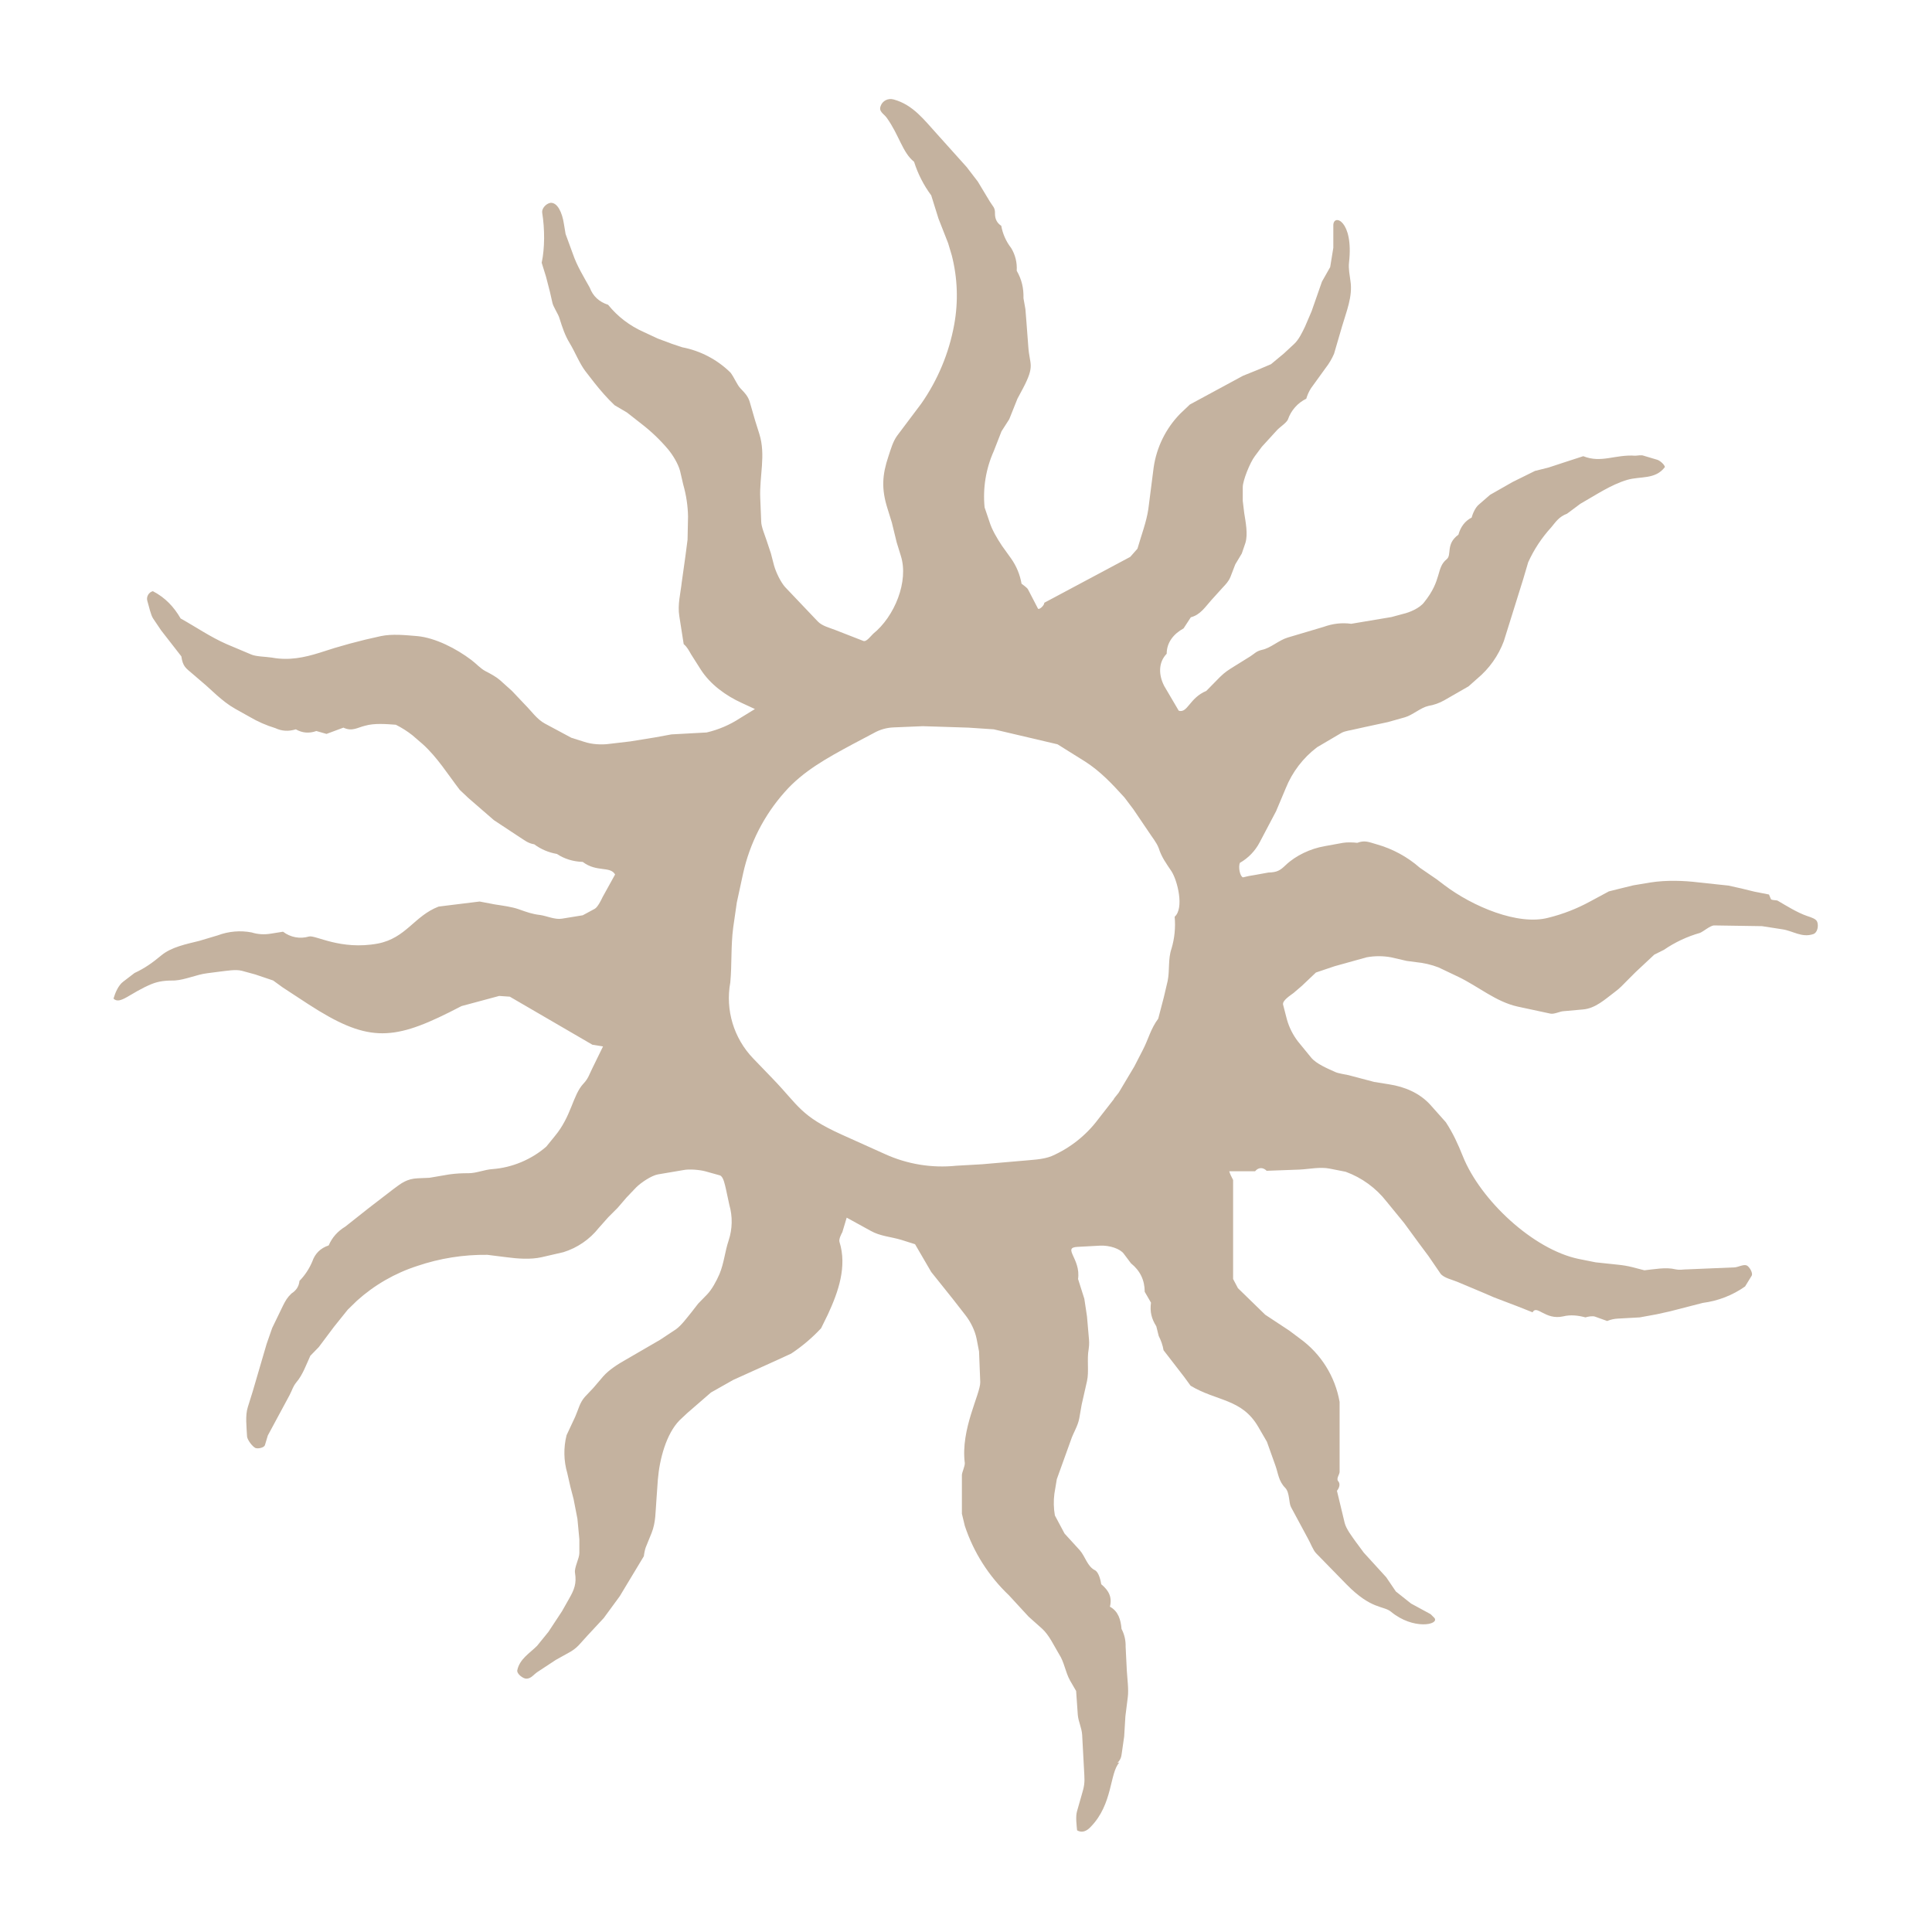
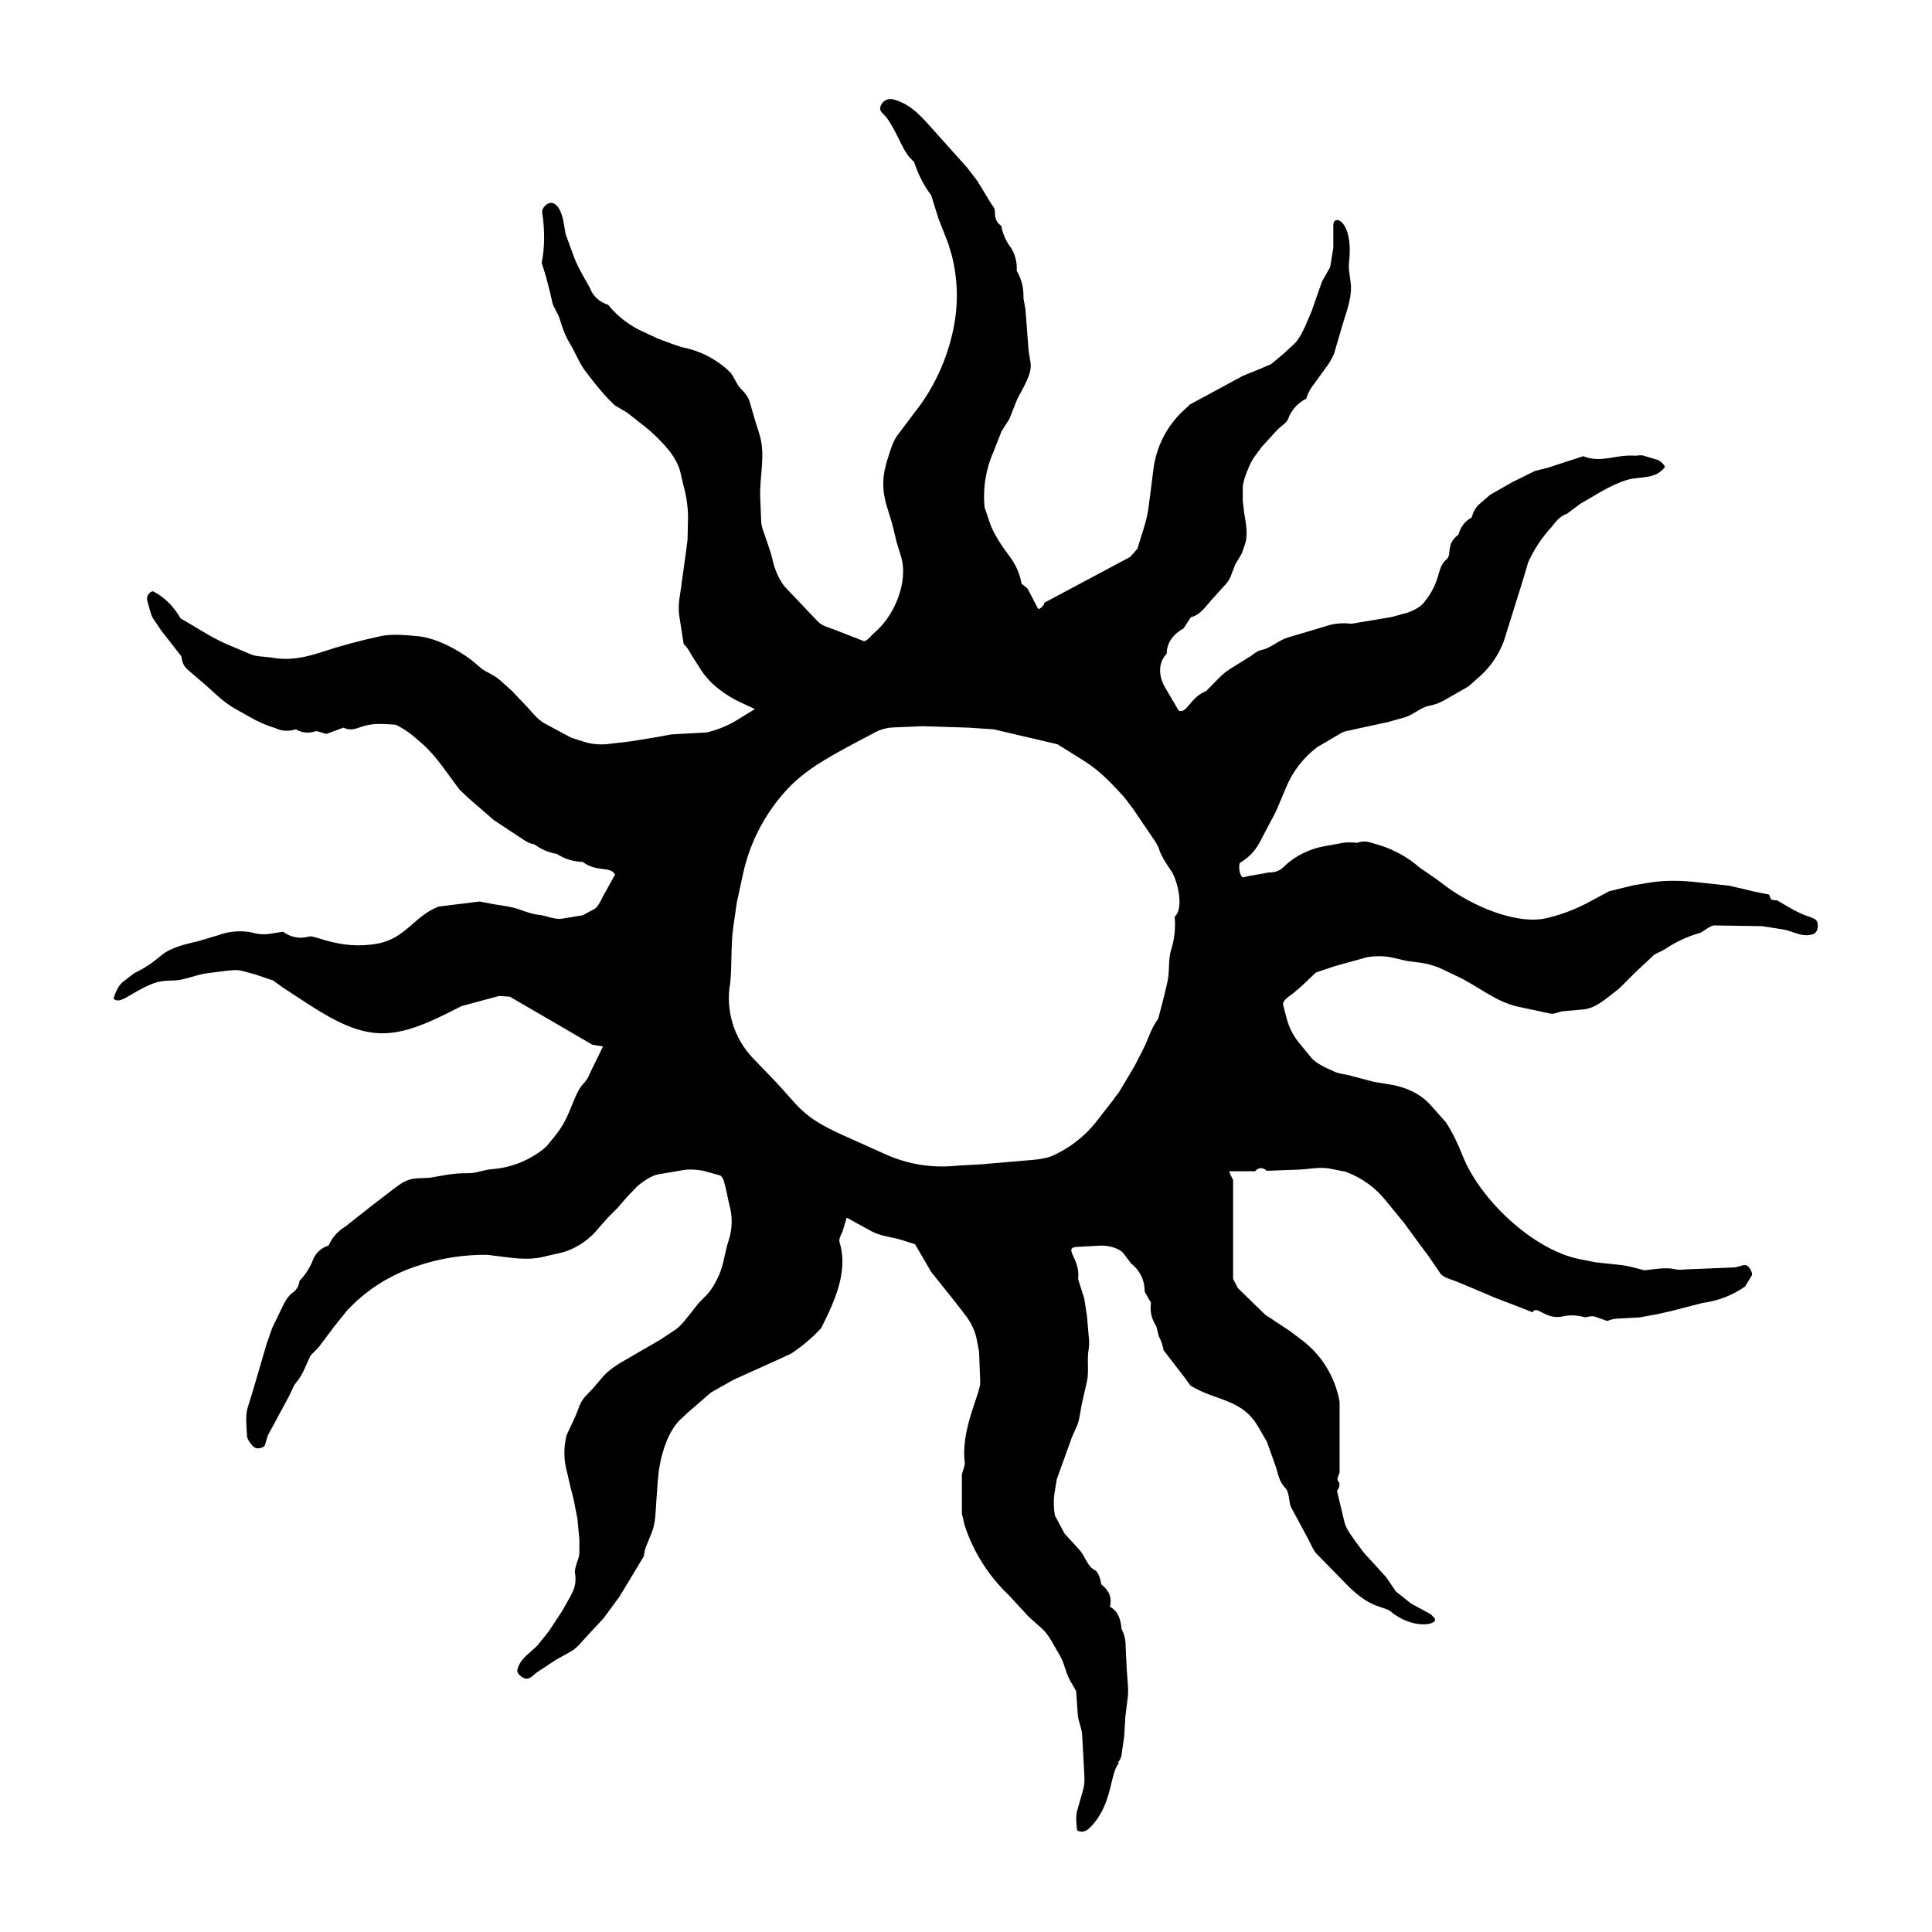
- <svg xmlns="http://www.w3.org/2000/svg" width="800" height="800" fill="none" viewBox="0 0 800 800">
-   <path fill="#c4b29f" d="M463.5 729.8c-4.1 4.4-2.6 17.2-11.9 26.7-1.4 1.5-3.4 2.7-5.6 1.4-.2-2.2-.7-5.7 0-8l2-7c.9-3 1.2-4.7 1-7.8l-.9-16.7c-.2-3-1.5-5.3-1.8-8.2l-.7-10-2.5-4.3c-2-3.6-2.4-7.7-4.6-11-2.1-3.5-4.1-7.9-7-10.5l-5.6-5-8.1-8.8a70 70 0 0 1-18.3-28.8l-1.2-5v-16c0-1.1 1.3-3.7 1.2-5-1.8-14 6.5-28.6 6.4-33.5l-.5-12.7-1-5.2c-.7-3.5-2.5-7.1-4.7-9.9l-5.3-6.8-8.8-11-6.7-11.5-5.7-1.8c-4.3-1.3-8.7-1.5-12.6-3.7l-10-5.5-1.8 6c-.5.9-1.5 2.9-1.2 4 3.2 10.2-.4 20.6-4.8 30.1L340 550q-5.6 6-12.4 10.5l-6.3 2.9-17.7 8-9.2 5.2-9.8 8.5-3.2 3c-5.5 5.6-8.3 16-9 24.6l-.6 8.5c-.4 4.7-.2 9.1-2 13.6l-2.4 5.9c-.3.7-.7 2.7-.8 3.7l-10 16.6-6.6 9-6.6 7.1-3.8 4.2a16 16 0 0 1-4 3l-5.4 3-7.6 5c-1.7 1.1-2.6 2.8-4.7 2.8-1.3 0-4-2-3.7-3.5 1-4.7 5.1-7 8.2-10.1l4.7-5.8 5.6-8.5 3-5.3c2.1-3.7 3.1-6.2 2.4-10.6-.4-2.1 1.8-6 1.8-8.2v-5.7l-.8-8.5-1.6-8.2-1.3-5-1.3-5.7a30 30 0 0 1-.3-15.7l3.6-7.7c1.4-3.2 1.8-5.7 4-8.2l3.5-3.7 4.1-4.8c2.4-2.7 6-5 9.2-6.8l14.3-8.3 6.5-4.3c2.3-1.6 4.7-4.9 6.5-7.1l2.8-3.6 3.6-3.7c2-2 4-5.7 5.2-8.5 1.9-4.5 2.3-9.5 3.8-13.9a25 25 0 0 0 .3-14.8l-1.4-6.5c-.4-1.6-1-5.2-2.5-5.7L292 485c-2.2-.6-6.6-1-9-.5l-10.6 1.8c-2.7.5-7 3.4-9 5.4l-4 4.2-3.7 4.3-3.8 3.8-4 4.5a30 30 0 0 1-14.6 10l-9.1 2.1c-4.5 1-9.9.6-14.4 0l-8-1a87 87 0 0 0-29 4.6 69 69 0 0 0-25 14.4l-3.8 3.7-5.7 7.1-6.3 8.4-3.5 3.6c-1.7 3.7-3.2 8-5.8 11-1.5 1.9-1.6 3-2.8 5.3l-9 16.7-1.2 4c-.3 1-2.7 1.6-3.9 1.2-1.3-.6-3.4-3.4-3.5-4.8-.2-4.1-.8-8.6.3-12.1l2-6.4 5.8-19.8 2.3-6.6 4.5-9.3c1-2 1.8-3.4 3.5-5q3-1.9 3.3-5.2 3.4-3.5 5.3-8 1.7-5 6.8-6.7 2.1-4.9 6.9-7.8l9.6-7.6 10.4-8c3.2-2.4 5.5-4.2 10-4.4l4.8-.2 8.2-1.4c3-.4 5-.5 8.1-.5s6.6-1.5 9.8-1.7c8.2-.6 16.2-4 22.3-9.3l3.5-4.3c7-8.4 7.4-17 11.9-21.8 2-2.1 2.4-3.8 3.7-6.4l4.4-9-4.4-.7-34.2-19.9-4.4-.3-15.6 4.2-5.1 2.6c-24 12-34.4 12.1-58.2-3.3l-10.7-7-4-2.9-7.4-2.5-5.5-1.5c-2.6-.7-6.2 0-9 .3l-5.4.7c-4.3.5-9 2.7-13.4 3-3.7 0-6.5.2-9.7 1.5-8.9 3.7-13 8.7-15.7 6 .7-2.4 2-5.5 4-7l4.7-3.6c4.3-2 7.5-4.3 11.1-7.3 4.2-3.5 10.5-4.7 15.7-6l7.7-2.3a26 26 0 0 1 14-1.2q3.8 1.2 8 .5l5-.8a12 12 0 0 0 10.7 2c2.6-.8 13 5.8 28.6 2.9 11.7-2.3 15-11.4 25.1-15.3l4-.5 13-1.6 6.3 1.2c3.2.5 7.1 1 9.9 2 3.4 1.2 5.5 2 9 2.4 2.6.4 6.1 2 8.9 1.5l8.6-1.4 5-2.7c1.2-.7 2.6-3.5 3.2-4.8l5.2-9.4c-2.1-3.6-7.6-.8-13.4-5.2q-6-.2-10.7-3.3-5.2-.9-9.4-4c-2.6-.4-4-1.7-6.1-3l-10.6-7-10.6-9.2-3.5-3.3c-5-6.5-9.3-13.5-15.4-19l-4.3-3.7a40 40 0 0 0-6.8-4.3c-4-.3-8.9-.7-12.7.4-3.3.8-5.4 2.5-9 .8l-7 2.6-4.2-1.2q-4.5 1.6-8.5-.7-4.5 1.4-8.5-.5a49 49 0 0 1-10.7-4.7l-5.9-3.3c-3-1.7-5.3-3.6-7.7-5.7l-4.4-4-5.6-4.8c-2.8-2.4-4-3-4.6-7.2L66.7 261l-3.3-4.9c-1-1.5-1.7-5-2.4-7.3-.5-1.7.6-3.6 2.3-4 5.2 2.7 8.7 6.5 11.5 11.3 6.3 3.5 12.2 7.6 19 10.6L104 271c2 .9 6 .9 8.6 1.3 7 1.3 13.3 0 19.7-2q12.3-4.1 25.4-6.9c4.7-1 10.3-.4 15.1 0 7.5.7 16.2 5.2 22.4 9.9 2 1.5 3.6 3.4 5.8 4.6 2 1 4.5 2.4 6 3.7l5 4.5 5.4 5.7c2.6 2.6 5 6.1 8.2 7.8l11 5.9 5.4 1.7c3 1 7 1.3 10.5.8l8.5-1 10.5-1.7 6.5-1.2 14.6-.8a43 43 0 0 0 13.8-5.9l6.2-3.8-5.4-2.5c-6.6-3-13-7.6-17-13.8l-4-6.3c-1-1.7-1.6-3-3.1-4.3l-1.8-11.5c-.8-4.8.5-9.5 1-14.1l1.5-10.7.9-6.9.2-9.6q-.1-6.6-2-13.3l-1.3-5.6c-.8-3-3-6.6-5-9a72 72 0 0 0-11-10.5l-6-4.7-5.1-3c-3-2.8-6-6.3-8.3-9.2l-3.8-4.9c-2.5-3.3-4.2-7.8-6.5-11.6-2-3.3-3-6.4-4.2-10.2-.5-1.9-2.7-4.9-3-6.7l-1-4.4-1.6-6.2-1.8-5.8c1.3-6 1.3-14 .2-20.8-.2-1.7 1.6-3.7 3.4-4 2.9-.3 4.9 4 5.6 8.7l.7 4.2 3 8.2c1.7 5 4.5 9.5 7 14q2 5.3 7.6 7.1 6 7.4 14.8 11.3l5.8 2.7 5.9 2.2 4.2 1.4a39 39 0 0 1 20 10.5c1.4 1.8 2.7 5 4 6.4 1.9 2 3.3 3.4 4 5.9l2.2 7.6 1.7 5.4c2.8 8.8 0 17.7.4 26.6l.4 9.8c0 2 1.5 5.6 2.2 7.7l1.8 5.4 1.3 5c.8 2.9 2.8 7 4.6 9l13.5 14.2c1.8 1.9 4.8 2.6 7.1 3.5l11.8 4.6c1.3.5 3.2-2.2 4.1-3 8.8-7.1 14.8-21.7 11.4-32.3l-1.7-5.5-2-8.2-1.8-5.8c-2.6-8.2-2.2-14 .4-21.7 1-3 1.8-6 3.6-8.5l10-13.3a83 83 0 0 0 13.6-32.6 67 67 0 0 0-1-28.8l-1.5-5-4-10.2-3-9.6a47 47 0 0 1-7.1-13.9c-4.8-3.8-6.2-11.1-11.3-18.2-1.3-1.8-3.5-2.6-2.5-5 .7-2 3-3.3 5.4-2.6 8 2.2 12.6 8.5 17.9 14.3l12.3 13.7 4.6 6 5 8.3c1.2 2 2.2 2.4 2.1 5q0 3.3 2.6 5a21 21 0 0 0 4.1 9.2 16 16 0 0 1 2.3 9.4c2.1 3.7 2.9 7.2 2.8 11.4l.8 4.5.4 5 .8 10.6c.5 7.5 2.9 7.5-2.2 17.2l-2.3 4.3-3.4 8.5-3.2 5-3.2 8.2a46 46 0 0 0-3.8 23.3l2 5.9c1 3.3 3.2 7 5.2 10l3.8 5.3q3.3 4.7 4.3 10.4c.6.5 2.3 1.6 2.7 2.4l4.1 7.9c.4.7 2.7-1.3 2.6-2.4l35.6-19 3-3.4c1.6-5.6 3.7-11 4.5-16.4l2.2-17.2a40 40 0 0 1 11-22.3l4-3.8 22-11.9 6.2-2.5 5.4-2.3 5.3-4.4 4.2-3.9c2-1.8 3.5-5 4.6-7.3l2.7-6.3 4.3-12.3 3.4-6 1.3-8v-9.3c0-5 8.5-2 6.5 15.4-.3 2.7.3 5.1.6 7.7 1 6.4-1.8 12.9-3.5 18.8l-3.3 11.3a27 27 0 0 1-3.5 5.9l-6 8.3q-1.3 2-2 4.4a15 15 0 0 0-7.6 8.6c-.6 1.4-3.3 3.1-4.5 4.4l-6.3 6.9-2.9 3.9c-2 2.6-5 10.1-5 12.8v5.7l.6 5c.6 3.8 1.6 8.8.5 12.4l-1.5 4.4-2.7 4.5-2 5.2c-.8 1.9-1.9 3-3.3 4.5l-4.7 5.2c-2.5 2.8-4.5 6-8.4 7l-3 4.6c-4 2.2-7 5.7-7 10.5-3.5 3.6-3.4 8.8-1 13.4l6 10.2c3.7 1.1 4.4-5.3 11.4-8.2l5.6-5.7c2.1-2.1 3.6-3 6-4.5l6.6-4.1c2-1.3 2.4-2.1 4.8-2.7 3.6-.7 7-4 10.7-5.1l14.8-4.4q5.8-2.1 11.5-1.3l16.7-2.8 4.8-1.3c2.7-.6 6.9-2.4 8.7-4.8 7.5-9.3 4.9-14.2 9.3-17.8 2.3-1.8-.5-6.3 4.9-10.2q1.4-5 5.5-7.1c.4-1.7 1.6-4.3 3-5.4l4.6-4 9.3-5.3 9.3-4.6 5.6-1.4 7-2.3 7.4-2.4c7.5 3 13.2-.8 21.5-.2.8 0 2.6-.4 3.5 0l5.7 1.7c1 .3 3 2 3.1 3-4 5.3-10.2 3.7-15.6 5.3-6.8 2-13.2 6.4-19.4 9.9l-5.5 4.1c-3.4 1.3-4.6 3.3-6.6 5.7a55 55 0 0 0-9.5 14.4l-2.1 7.1-8 25.6a37 37 0 0 1-11 15.5l-3.6 3.2L598 290a20 20 0 0 1-6.5 2.3c-3.2.7-6.6 3.8-9.7 4.7l-7.1 2-9.3 2-4.5 1c-1.5.4-3.7.6-5.3 1.4l-10.2 6a40 40 0 0 0-13 17l-4 9.5-6.8 12.9a21 21 0 0 1-8.2 8.5c-.7 1.7 0 5.6 1.3 6q2.2-.6 5-1l5.5-1c3.6-.1 4.8-.8 7.2-3.1 4.2-4 10.3-6.8 16-7.8l7.7-1.4c1.7-.3 4.3-.2 5.9 0 3.2-1.2 4.8-.3 8 .6a46 46 0 0 1 17.9 9.7l7 4.8 3.3 2.5c11.4 8.6 30.3 16.8 43 13.4a72 72 0 0 0 17.2-6.7l7.8-4.2 4-1 6.1-1.5 7.2-1.2c6.4-1 13.6-.8 20 0l12.2 1.3 5.4 1.2 5.3 1.3 6.1 1.2.8 1.9c.2.5 2.2.4 2.7.6 3.6 2.1 8.2 5 12.3 6.4 1.8.6 3.8 1.2 4.2 2.5.6 1.8 0 4.5-1.7 5-4.7 1.6-8.5-1.4-12.8-2l-8.4-1.3-19.8-.3c-1.6 0-4.4 2.5-5.9 3.1a51 51 0 0 0-14.9 7l-4 2-7.7 7.2-3.1 3.1c-2 2-3.4 3.6-5.6 5.2-4 3-8 6.8-13.2 7.2l-7.8.7c-1.6 0-4 1.4-5.7 1l-13.5-2.9c-9-2-16.2-8.3-24.5-12.3l-8.2-3.9a35 35 0 0 0-9.4-2.2l-3.8-.5-6.5-1.5a28 28 0 0 0-10.1 0l-13.3 3.7-7.7 2.6-5.8 5.5-3.5 3c-1.3 1-4.7 3.1-4.3 4.8l1.6 6.2a27 27 0 0 0 4.6 9.1l5.4 6.6c2.1 2.6 6.9 4.6 10 6 1.3.6 4.2 1 5.5 1.3L569 448l6.2 1c6.5 1 12.6 3.6 17 8.4l6.5 7.3c3 4.6 5 9 7 14 7.3 18.3 29.2 38.7 48 42.6l7 1.4 9.4 1q3 .3 5.8 1l5 1.3c4-.4 8.9-1.4 12.9-.4 2.2.4 2.8 0 5.2 0l19.1-.8c1.5 0 3.8-1.4 5.2-.8 1.2.6 2.7 3.3 2 4.3l-2.7 4.4a39 39 0 0 1-17.5 6.8l-13.6 3.5-5.4 1.2-7.1 1.3-9 .5a13 13 0 0 0-4.5 1l-5-1.8c-1-.4-3.1 0-4 .3-3-.8-6.1-1.2-9.3-.4-7.4 1.6-10.8-5-12.6-1.7l-6.3-2.5-9.7-3.7-4.4-1.9-10.7-4.5c-2.1-.9-5.6-1.6-7-3.4l-5-7.3-3.8-5.1-6.3-8.6-7.2-8.8a38 38 0 0 0-17-12.4l-6.6-1.3c-4-.8-8.4.2-12.5.4l-13.6.5c-1.6-1.6-3.5-1.4-4.8.2H509q.5 1.6 1.6 3.6v41l2 3.8 11.3 11 10 6.6 4.4 3.3a41 41 0 0 1 16.4 26.2v29c0 1-1.5 2.8-.6 3.8 1 1.1.5 2.8-.5 4l3.2 13.3c.6 2.5 3.1 5.7 4.5 7.7l3.4 4.6 9.3 10.2 4 5.9 6.3 5 8.1 4.4 1.6 1.6c2 2.8-8.8 5-18-2.6-3.1-2.6-8.1-.8-18.4-11.3L545 643.2c-1.3-1.3-2.4-4.4-3.4-6.1l-7-13c-1-1.8-.5-6-2.4-8-2.8-2.8-2.9-6-4.1-9.3l-3.5-9.8-3.6-6.2c-6.8-11.7-17.2-10.5-28-17l-2.7-3.7-8.5-11q-.5-3-2-5.9l-1-4c-2-3.2-2.7-6-2.2-9.8l-2.6-4.5q0-7.2-5.7-11.8l-3-4c-1.5-2-5.8-3.5-9.8-3.3l-9.3.5c-6.5.3 1.4 4.9.2 13.3l2.6 8.2 1.1 7.3.7 8.1c.2 2.1.3 3.3 0 5.4-.8 4.3.2 9.3-.7 13.3l-2.2 9.7-1 5.7c-.6 3.3-2.5 6-3.5 9.1l-5.8 16.1-1 6a30 30 0 0 0 .2 9l4 7.5 6.3 6.9c2.3 2.6 3.1 6.7 6.3 8.3 1.6.8 2.4 4.4 2.6 5.8 3 2.5 4.6 5.2 3.6 9.3 3.5 1.9 4.5 5.5 4.8 9.2q1.8 3.4 1.7 7.4l.5 10c.2 3.3.8 7.7.4 10.8l-1 8-.5 8.3-.8 5.6c-.4 2.6-.3 3.6-2 5.4zM461.2 455l2-2.5 6.5-10.9 3.5-6.8c2.4-4.6 3.2-8.7 6.4-13l2.3-8.8 1.6-6.8c.9-4.5.1-9.1 1.6-13.4a35 35 0 0 0 1.3-13.2c4-3.5 1.2-14.9-1.3-18.8-2.2-3.3-4.1-5.8-5.3-9.6-.9-2.4-2.8-4.6-4.2-6.8l-6.3-9.3-3.7-4.9c-5-5.5-10-10.9-16.5-15l-11.2-7-26.4-6.2-10.5-.7-12.4-.4-6.5-.2-12 .5a18 18 0 0 0-8.4 2.4l-8.7 4.6c-10.2 5.5-20.4 11-28.1 19.8a75 75 0 0 0-17.2 33.7l-2.6 12-1.5 10.4c-1 7.6-.5 15.2-1.2 22.7a36 36 0 0 0 9.5 31.5l8 8.3c11 11.4 11.4 15.4 28.6 23.2l18 8.1a57 57 0 0 0 29.5 4.8l10.6-.6 16.2-1.4c4-.4 9.1-.5 12.7-2a48 48 0 0 0 19.2-15.2l6.7-8.6z" />
+ <svg xmlns="http://www.w3.org/2000/svg" fill="none" viewBox="0 0 800 800">
+   <path fill="currentColor" d="M463.5 729.8c-4.1 4.4-2.6 17.2-11.9 26.7-1.4 1.5-3.4 2.7-5.6 1.4-.2-2.2-.7-5.7 0-8l2-7c.9-3 1.2-4.7 1-7.8l-.9-16.7c-.2-3-1.5-5.3-1.8-8.2l-.7-10-2.5-4.3c-2-3.6-2.4-7.7-4.6-11-2.1-3.5-4.1-7.9-7-10.5l-5.6-5-8.1-8.8a70 70 0 0 1-18.3-28.8l-1.2-5v-16c0-1.1 1.3-3.7 1.2-5-1.8-14 6.5-28.6 6.4-33.5l-.5-12.7-1-5.2c-.7-3.5-2.5-7.1-4.7-9.9l-5.3-6.8-8.8-11-6.7-11.5-5.7-1.8c-4.3-1.3-8.7-1.5-12.6-3.7l-10-5.5-1.8 6c-.5.9-1.5 2.9-1.2 4 3.2 10.2-.4 20.6-4.8 30.1L340 550q-5.6 6-12.4 10.5l-6.3 2.9-17.7 8-9.2 5.2-9.8 8.5-3.2 3c-5.5 5.6-8.3 16-9 24.6l-.6 8.5c-.4 4.7-.2 9.1-2 13.6l-2.4 5.9c-.3.7-.7 2.7-.8 3.7l-10 16.6-6.6 9-6.6 7.1-3.8 4.2a16 16 0 0 1-4 3l-5.4 3-7.6 5c-1.7 1.1-2.6 2.8-4.7 2.8-1.3 0-4-2-3.7-3.5 1-4.7 5.1-7 8.2-10.1l4.7-5.8 5.6-8.5 3-5.3c2.1-3.7 3.1-6.2 2.4-10.6-.4-2.1 1.8-6 1.8-8.2v-5.7l-.8-8.5-1.6-8.2-1.3-5-1.3-5.7a30 30 0 0 1-.3-15.7l3.6-7.7c1.4-3.2 1.8-5.7 4-8.2l3.5-3.7 4.1-4.8c2.4-2.7 6-5 9.2-6.8l14.3-8.3 6.5-4.3c2.3-1.6 4.7-4.9 6.5-7.1l2.8-3.6 3.6-3.7c2-2 4-5.7 5.2-8.5 1.9-4.5 2.3-9.5 3.8-13.9a25 25 0 0 0 .3-14.8l-1.4-6.5c-.4-1.6-1-5.2-2.5-5.7L292 485c-2.2-.6-6.6-1-9-.5l-10.6 1.8c-2.7.5-7 3.4-9 5.4l-4 4.2-3.7 4.3-3.8 3.8-4 4.5a30 30 0 0 1-14.6 10l-9.1 2.1c-4.5 1-9.9.6-14.4 0l-8-1a87 87 0 0 0-29 4.6 69 69 0 0 0-25 14.4l-3.8 3.7-5.7 7.1-6.3 8.4-3.5 3.6c-1.7 3.7-3.2 8-5.8 11-1.5 1.9-1.6 3-2.8 5.3l-9 16.7-1.2 4c-.3 1-2.7 1.6-3.9 1.2-1.3-.6-3.4-3.4-3.5-4.8-.2-4.1-.8-8.6.3-12.1l2-6.4 5.8-19.8 2.3-6.6 4.5-9.3c1-2 1.8-3.4 3.5-5q3-1.9 3.3-5.2 3.4-3.5 5.3-8 1.7-5 6.8-6.7 2.1-4.9 6.9-7.8l9.6-7.6 10.4-8c3.2-2.4 5.5-4.2 10-4.4l4.8-.2 8.2-1.4c3-.4 5-.5 8.1-.5s6.6-1.5 9.8-1.7c8.2-.6 16.2-4 22.3-9.3l3.5-4.3c7-8.4 7.4-17 11.9-21.8 2-2.1 2.4-3.8 3.7-6.4l4.4-9-4.4-.7-34.2-19.9-4.4-.3-15.6 4.2-5.1 2.6c-24 12-34.4 12.1-58.2-3.3l-10.7-7-4-2.9-7.4-2.5-5.5-1.5c-2.6-.7-6.2 0-9 .3l-5.4.7c-4.3.5-9 2.7-13.4 3-3.7 0-6.5.2-9.7 1.5-8.9 3.7-13 8.7-15.7 6 .7-2.4 2-5.5 4-7l4.7-3.6c4.3-2 7.5-4.3 11.1-7.3 4.2-3.5 10.5-4.7 15.7-6l7.7-2.3a26 26 0 0 1 14-1.2q3.8 1.2 8 .5l5-.8a12 12 0 0 0 10.7 2c2.6-.8 13 5.8 28.6 2.9 11.7-2.3 15-11.4 25.1-15.3l4-.5 13-1.6 6.3 1.2c3.2.5 7.1 1 9.9 2 3.4 1.2 5.5 2 9 2.4 2.6.4 6.1 2 8.9 1.5l8.6-1.4 5-2.7c1.2-.7 2.6-3.5 3.2-4.8l5.2-9.4c-2.1-3.6-7.6-.8-13.4-5.2q-6-.2-10.7-3.3-5.2-.9-9.4-4c-2.6-.4-4-1.7-6.1-3l-10.6-7-10.6-9.2-3.5-3.3c-5-6.5-9.3-13.5-15.4-19l-4.3-3.7a40 40 0 0 0-6.8-4.3c-4-.3-8.9-.7-12.7.4-3.3.8-5.4 2.5-9 .8l-7 2.6-4.2-1.2q-4.5 1.6-8.5-.7-4.5 1.4-8.5-.5a49 49 0 0 1-10.7-4.7l-5.9-3.3c-3-1.7-5.3-3.6-7.7-5.7l-4.4-4-5.6-4.8c-2.8-2.4-4-3-4.6-7.2L66.7 261l-3.3-4.9c-1-1.5-1.7-5-2.4-7.3-.5-1.7.6-3.6 2.3-4 5.2 2.7 8.7 6.5 11.5 11.3 6.3 3.5 12.2 7.6 19 10.6L104 271c2 .9 6 .9 8.6 1.3 7 1.3 13.3 0 19.7-2q12.3-4.1 25.4-6.9c4.7-1 10.3-.4 15.1 0 7.5.7 16.2 5.2 22.4 9.9 2 1.5 3.6 3.4 5.8 4.6 2 1 4.5 2.4 6 3.7l5 4.5 5.4 5.7c2.6 2.6 5 6.1 8.2 7.8l11 5.9 5.4 1.7c3 1 7 1.3 10.5.8l8.5-1 10.5-1.7 6.5-1.2 14.6-.8a43 43 0 0 0 13.8-5.9l6.2-3.8-5.4-2.5c-6.6-3-13-7.6-17-13.8l-4-6.3c-1-1.7-1.6-3-3.1-4.3l-1.8-11.5c-.8-4.8.5-9.5 1-14.1l1.5-10.7.9-6.9.2-9.6q-.1-6.6-2-13.3l-1.3-5.6c-.8-3-3-6.6-5-9a72 72 0 0 0-11-10.5l-6-4.7-5.1-3c-3-2.8-6-6.3-8.3-9.2l-3.8-4.9c-2.5-3.3-4.2-7.8-6.5-11.6-2-3.3-3-6.4-4.2-10.2-.5-1.9-2.7-4.9-3-6.7l-1-4.4-1.6-6.2-1.8-5.8c1.3-6 1.3-14 .2-20.8-.2-1.7 1.6-3.7 3.4-4 2.9-.3 4.9 4 5.6 8.7l.7 4.2 3 8.2c1.7 5 4.5 9.5 7 14q2 5.3 7.6 7.1 6 7.4 14.8 11.3l5.8 2.7 5.9 2.2 4.2 1.4a39 39 0 0 1 20 10.5c1.4 1.8 2.7 5 4 6.4 1.9 2 3.3 3.4 4 5.9l2.2 7.6 1.7 5.4c2.8 8.8 0 17.7.4 26.6l.4 9.8c0 2 1.5 5.6 2.2 7.7l1.8 5.4 1.3 5c.8 2.9 2.8 7 4.6 9l13.5 14.2c1.8 1.9 4.8 2.6 7.1 3.5l11.8 4.6c1.3.5 3.2-2.2 4.1-3 8.8-7.1 14.8-21.7 11.4-32.3l-1.7-5.5-2-8.2-1.8-5.8c-2.6-8.2-2.2-14 .4-21.7 1-3 1.8-6 3.6-8.5l10-13.3a83 83 0 0 0 13.6-32.6 67 67 0 0 0-1-28.8l-1.5-5-4-10.2-3-9.6a47 47 0 0 1-7.1-13.9c-4.8-3.8-6.2-11.1-11.3-18.2-1.3-1.8-3.5-2.6-2.5-5 .7-2 3-3.3 5.4-2.6 8 2.2 12.6 8.5 17.9 14.3l12.3 13.7 4.6 6 5 8.3c1.2 2 2.2 2.4 2.1 5q0 3.3 2.6 5a21 21 0 0 0 4.1 9.2 16 16 0 0 1 2.3 9.4c2.1 3.7 2.9 7.2 2.8 11.4l.8 4.5.4 5 .8 10.6c.5 7.5 2.9 7.5-2.2 17.2l-2.3 4.3-3.4 8.5-3.2 5-3.2 8.2a46 46 0 0 0-3.8 23.3l2 5.9c1 3.3 3.2 7 5.2 10l3.8 5.3q3.3 4.7 4.3 10.4c.6.5 2.3 1.6 2.7 2.4l4.1 7.9c.4.7 2.7-1.3 2.6-2.4l35.6-19 3-3.4c1.6-5.6 3.7-11 4.5-16.4l2.2-17.2a40 40 0 0 1 11-22.3l4-3.8 22-11.9 6.2-2.5 5.4-2.3 5.3-4.4 4.2-3.9c2-1.8 3.5-5 4.6-7.3l2.7-6.3 4.3-12.3 3.4-6 1.3-8v-9.3c0-5 8.5-2 6.5 15.4-.3 2.7.3 5.1.6 7.7 1 6.4-1.8 12.9-3.5 18.8l-3.3 11.3a27 27 0 0 1-3.5 5.9l-6 8.3q-1.3 2-2 4.4a15 15 0 0 0-7.6 8.6c-.6 1.4-3.3 3.1-4.5 4.4l-6.3 6.9-2.9 3.9c-2 2.6-5 10.1-5 12.8v5.7l.6 5c.6 3.8 1.6 8.8.5 12.4l-1.5 4.4-2.7 4.5-2 5.2c-.8 1.9-1.9 3-3.3 4.5l-4.7 5.2c-2.5 2.8-4.5 6-8.4 7l-3 4.6c-4 2.2-7 5.7-7 10.5-3.5 3.6-3.4 8.8-1 13.4l6 10.2c3.7 1.1 4.4-5.3 11.4-8.2l5.6-5.7c2.1-2.1 3.6-3 6-4.5l6.6-4.1c2-1.3 2.4-2.1 4.8-2.7 3.6-.7 7-4 10.7-5.1l14.8-4.4q5.8-2.1 11.5-1.3l16.7-2.8 4.8-1.3c2.7-.6 6.9-2.4 8.7-4.8 7.5-9.3 4.9-14.2 9.3-17.8 2.3-1.8-.5-6.3 4.9-10.2q1.4-5 5.5-7.1c.4-1.7 1.6-4.3 3-5.4l4.6-4 9.3-5.3 9.3-4.6 5.6-1.4 7-2.3 7.4-2.4c7.5 3 13.2-.8 21.5-.2.8 0 2.6-.4 3.5 0l5.7 1.7c1 .3 3 2 3.1 3-4 5.3-10.2 3.7-15.6 5.3-6.8 2-13.2 6.4-19.4 9.9l-5.5 4.1c-3.4 1.3-4.6 3.3-6.6 5.7a55 55 0 0 0-9.5 14.4l-2.1 7.1-8 25.6a37 37 0 0 1-11 15.5l-3.6 3.2L598 290a20 20 0 0 1-6.5 2.3c-3.2.7-6.6 3.8-9.7 4.7l-7.1 2-9.3 2-4.5 1c-1.5.4-3.7.6-5.3 1.4l-10.2 6a40 40 0 0 0-13 17l-4 9.5-6.8 12.9a21 21 0 0 1-8.2 8.5c-.7 1.7 0 5.6 1.3 6q2.2-.6 5-1l5.5-1c3.6-.1 4.8-.8 7.2-3.1 4.2-4 10.3-6.8 16-7.8l7.7-1.4c1.7-.3 4.3-.2 5.9 0 3.2-1.2 4.8-.3 8 .6a46 46 0 0 1 17.9 9.7l7 4.8 3.3 2.5c11.4 8.6 30.3 16.8 43 13.4a72 72 0 0 0 17.2-6.7l7.8-4.2 4-1 6.1-1.5 7.2-1.2c6.4-1 13.6-.8 20 0l12.2 1.3 5.4 1.2 5.3 1.3 6.1 1.2.8 1.9c.2.5 2.2.4 2.7.6 3.6 2.1 8.2 5 12.3 6.4 1.8.6 3.8 1.2 4.2 2.5.6 1.8 0 4.5-1.7 5-4.7 1.6-8.5-1.4-12.8-2l-8.4-1.3-19.8-.3c-1.6 0-4.4 2.5-5.9 3.1a51 51 0 0 0-14.9 7l-4 2-7.7 7.2-3.1 3.1c-2 2-3.4 3.6-5.6 5.2-4 3-8 6.8-13.2 7.2l-7.8.7c-1.6 0-4 1.4-5.7 1l-13.5-2.9c-9-2-16.2-8.3-24.5-12.3l-8.2-3.9a35 35 0 0 0-9.4-2.2l-3.8-.5-6.5-1.5a28 28 0 0 0-10.1 0l-13.3 3.7-7.7 2.6-5.8 5.5-3.5 3c-1.3 1-4.7 3.1-4.3 4.8l1.6 6.2a27 27 0 0 0 4.6 9.1l5.4 6.6c2.1 2.6 6.9 4.6 10 6 1.3.6 4.2 1 5.5 1.3L569 448l6.2 1c6.5 1 12.6 3.6 17 8.4l6.5 7.3c3 4.6 5 9 7 14 7.3 18.3 29.2 38.7 48 42.6l7 1.4 9.4 1q3 .3 5.8 1l5 1.3c4-.4 8.9-1.4 12.9-.4 2.2.4 2.8 0 5.2 0l19.1-.8c1.5 0 3.8-1.4 5.2-.8 1.2.6 2.7 3.3 2 4.3l-2.7 4.4a39 39 0 0 1-17.5 6.8l-13.6 3.5-5.4 1.2-7.1 1.3-9 .5a13 13 0 0 0-4.5 1l-5-1.8c-1-.4-3.1 0-4 .3-3-.8-6.1-1.2-9.3-.4-7.4 1.6-10.8-5-12.6-1.7l-6.3-2.5-9.7-3.7-4.4-1.9-10.7-4.5c-2.1-.9-5.6-1.6-7-3.4l-5-7.3-3.8-5.1-6.3-8.6-7.2-8.8a38 38 0 0 0-17-12.4l-6.6-1.3c-4-.8-8.4.2-12.5.4l-13.6.5c-1.6-1.6-3.5-1.4-4.8.2H509q.5 1.6 1.6 3.6v41l2 3.8 11.3 11 10 6.6 4.4 3.3a41 41 0 0 1 16.4 26.2v29c0 1-1.5 2.8-.6 3.8 1 1.1.5 2.8-.5 4l3.2 13.3c.6 2.5 3.1 5.7 4.5 7.7l3.4 4.6 9.3 10.2 4 5.9 6.3 5 8.1 4.4 1.6 1.6c2 2.8-8.8 5-18-2.6-3.1-2.6-8.1-.8-18.4-11.3L545 643.2c-1.3-1.3-2.4-4.4-3.4-6.1l-7-13c-1-1.8-.5-6-2.4-8-2.8-2.8-2.9-6-4.1-9.3l-3.5-9.8-3.6-6.2c-6.8-11.7-17.2-10.5-28-17l-2.7-3.7-8.5-11q-.5-3-2-5.9l-1-4c-2-3.2-2.7-6-2.2-9.8l-2.6-4.5q0-7.2-5.7-11.8l-3-4c-1.5-2-5.8-3.5-9.8-3.3l-9.3.5c-6.5.3 1.4 4.9.2 13.3l2.6 8.2 1.1 7.3.7 8.1c.2 2.1.3 3.3 0 5.4-.8 4.3.2 9.3-.7 13.3l-2.2 9.7-1 5.7c-.6 3.3-2.5 6-3.5 9.1l-5.8 16.1-1 6a30 30 0 0 0 .2 9l4 7.5 6.3 6.9c2.3 2.6 3.1 6.7 6.3 8.3 1.6.8 2.4 4.4 2.6 5.8 3 2.5 4.6 5.2 3.6 9.3 3.5 1.9 4.5 5.5 4.8 9.2q1.8 3.4 1.7 7.4l.5 10c.2 3.3.8 7.7.4 10.8l-1 8-.5 8.3-.8 5.6c-.4 2.6-.3 3.6-2 5.4zM461.2 455l2-2.5 6.5-10.9 3.5-6.8c2.4-4.6 3.2-8.7 6.4-13l2.3-8.8 1.6-6.8c.9-4.5.1-9.1 1.6-13.4a35 35 0 0 0 1.3-13.2c4-3.5 1.2-14.9-1.3-18.8-2.2-3.3-4.1-5.8-5.3-9.6-.9-2.4-2.8-4.6-4.2-6.8l-6.3-9.3-3.7-4.9c-5-5.5-10-10.9-16.5-15l-11.2-7-26.4-6.2-10.5-.7-12.4-.4-6.5-.2-12 .5a18 18 0 0 0-8.4 2.4l-8.7 4.6c-10.2 5.5-20.4 11-28.1 19.8a75 75 0 0 0-17.2 33.7l-2.6 12-1.5 10.4c-1 7.6-.5 15.2-1.2 22.7a36 36 0 0 0 9.5 31.5l8 8.3c11 11.4 11.4 15.4 28.6 23.2l18 8.1a57 57 0 0 0 29.5 4.8l10.6-.6 16.2-1.4c4-.4 9.1-.5 12.7-2a48 48 0 0 0 19.2-15.2l6.7-8.6z" />
</svg>
